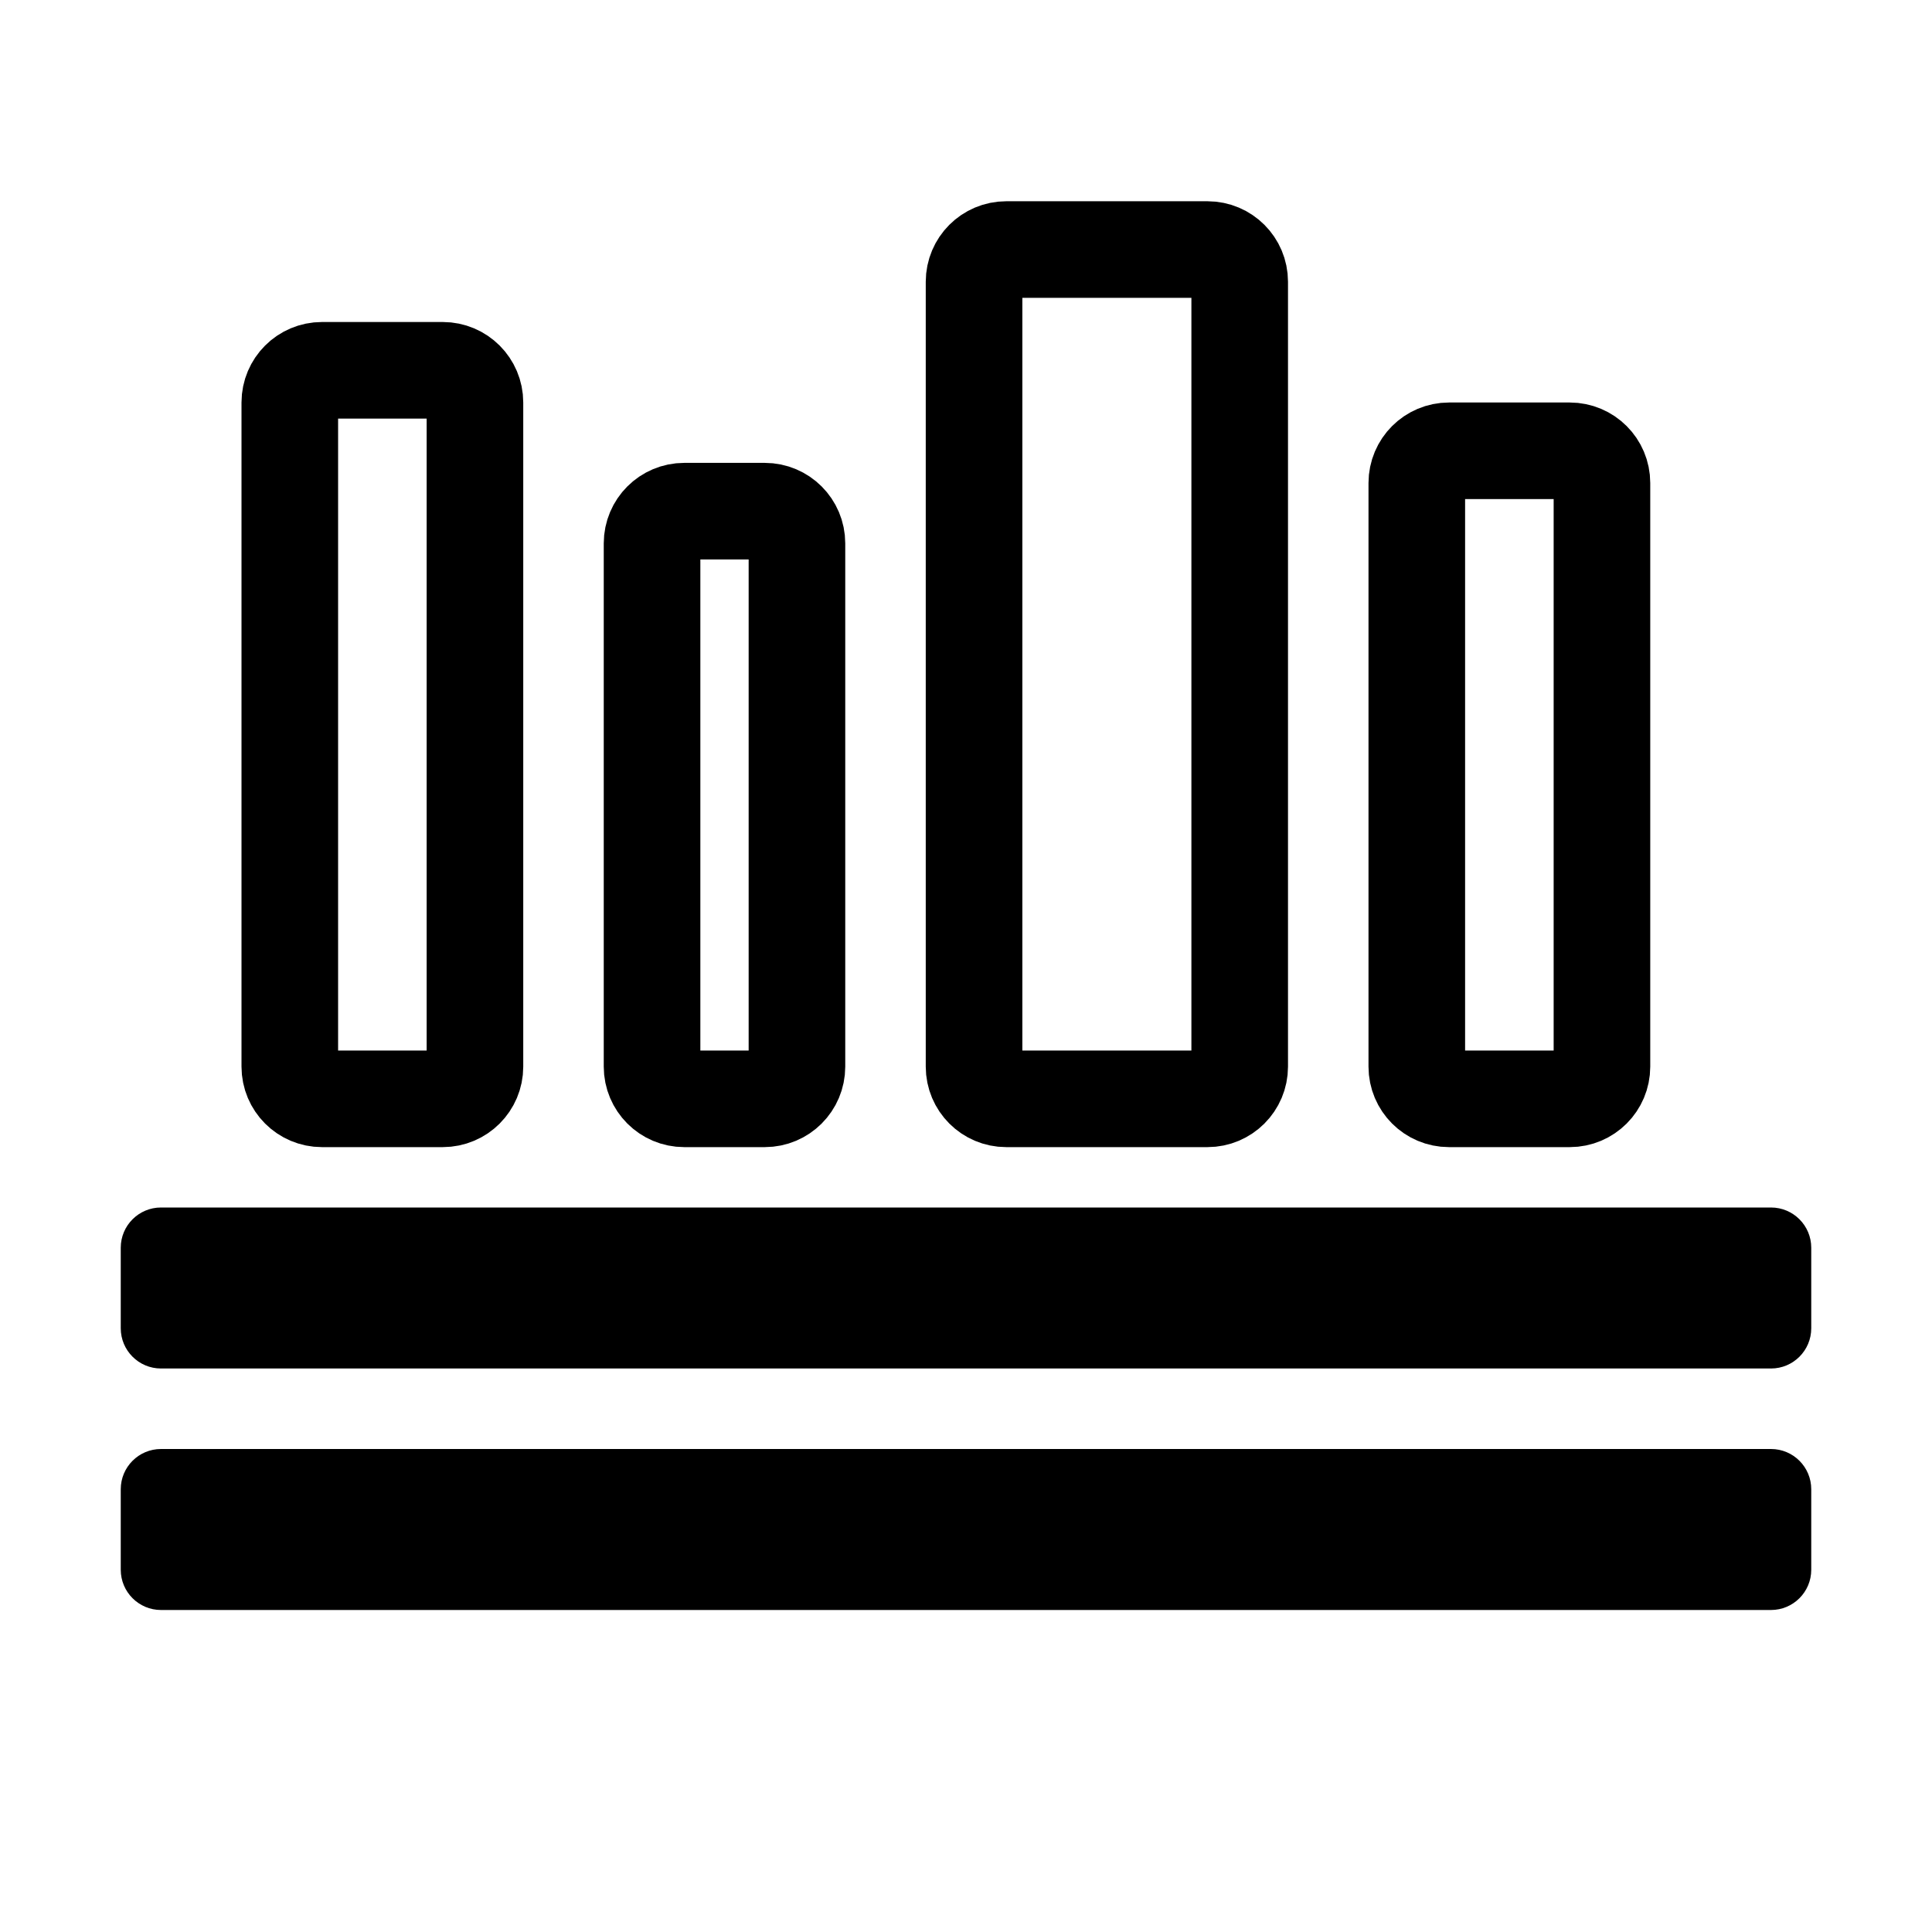
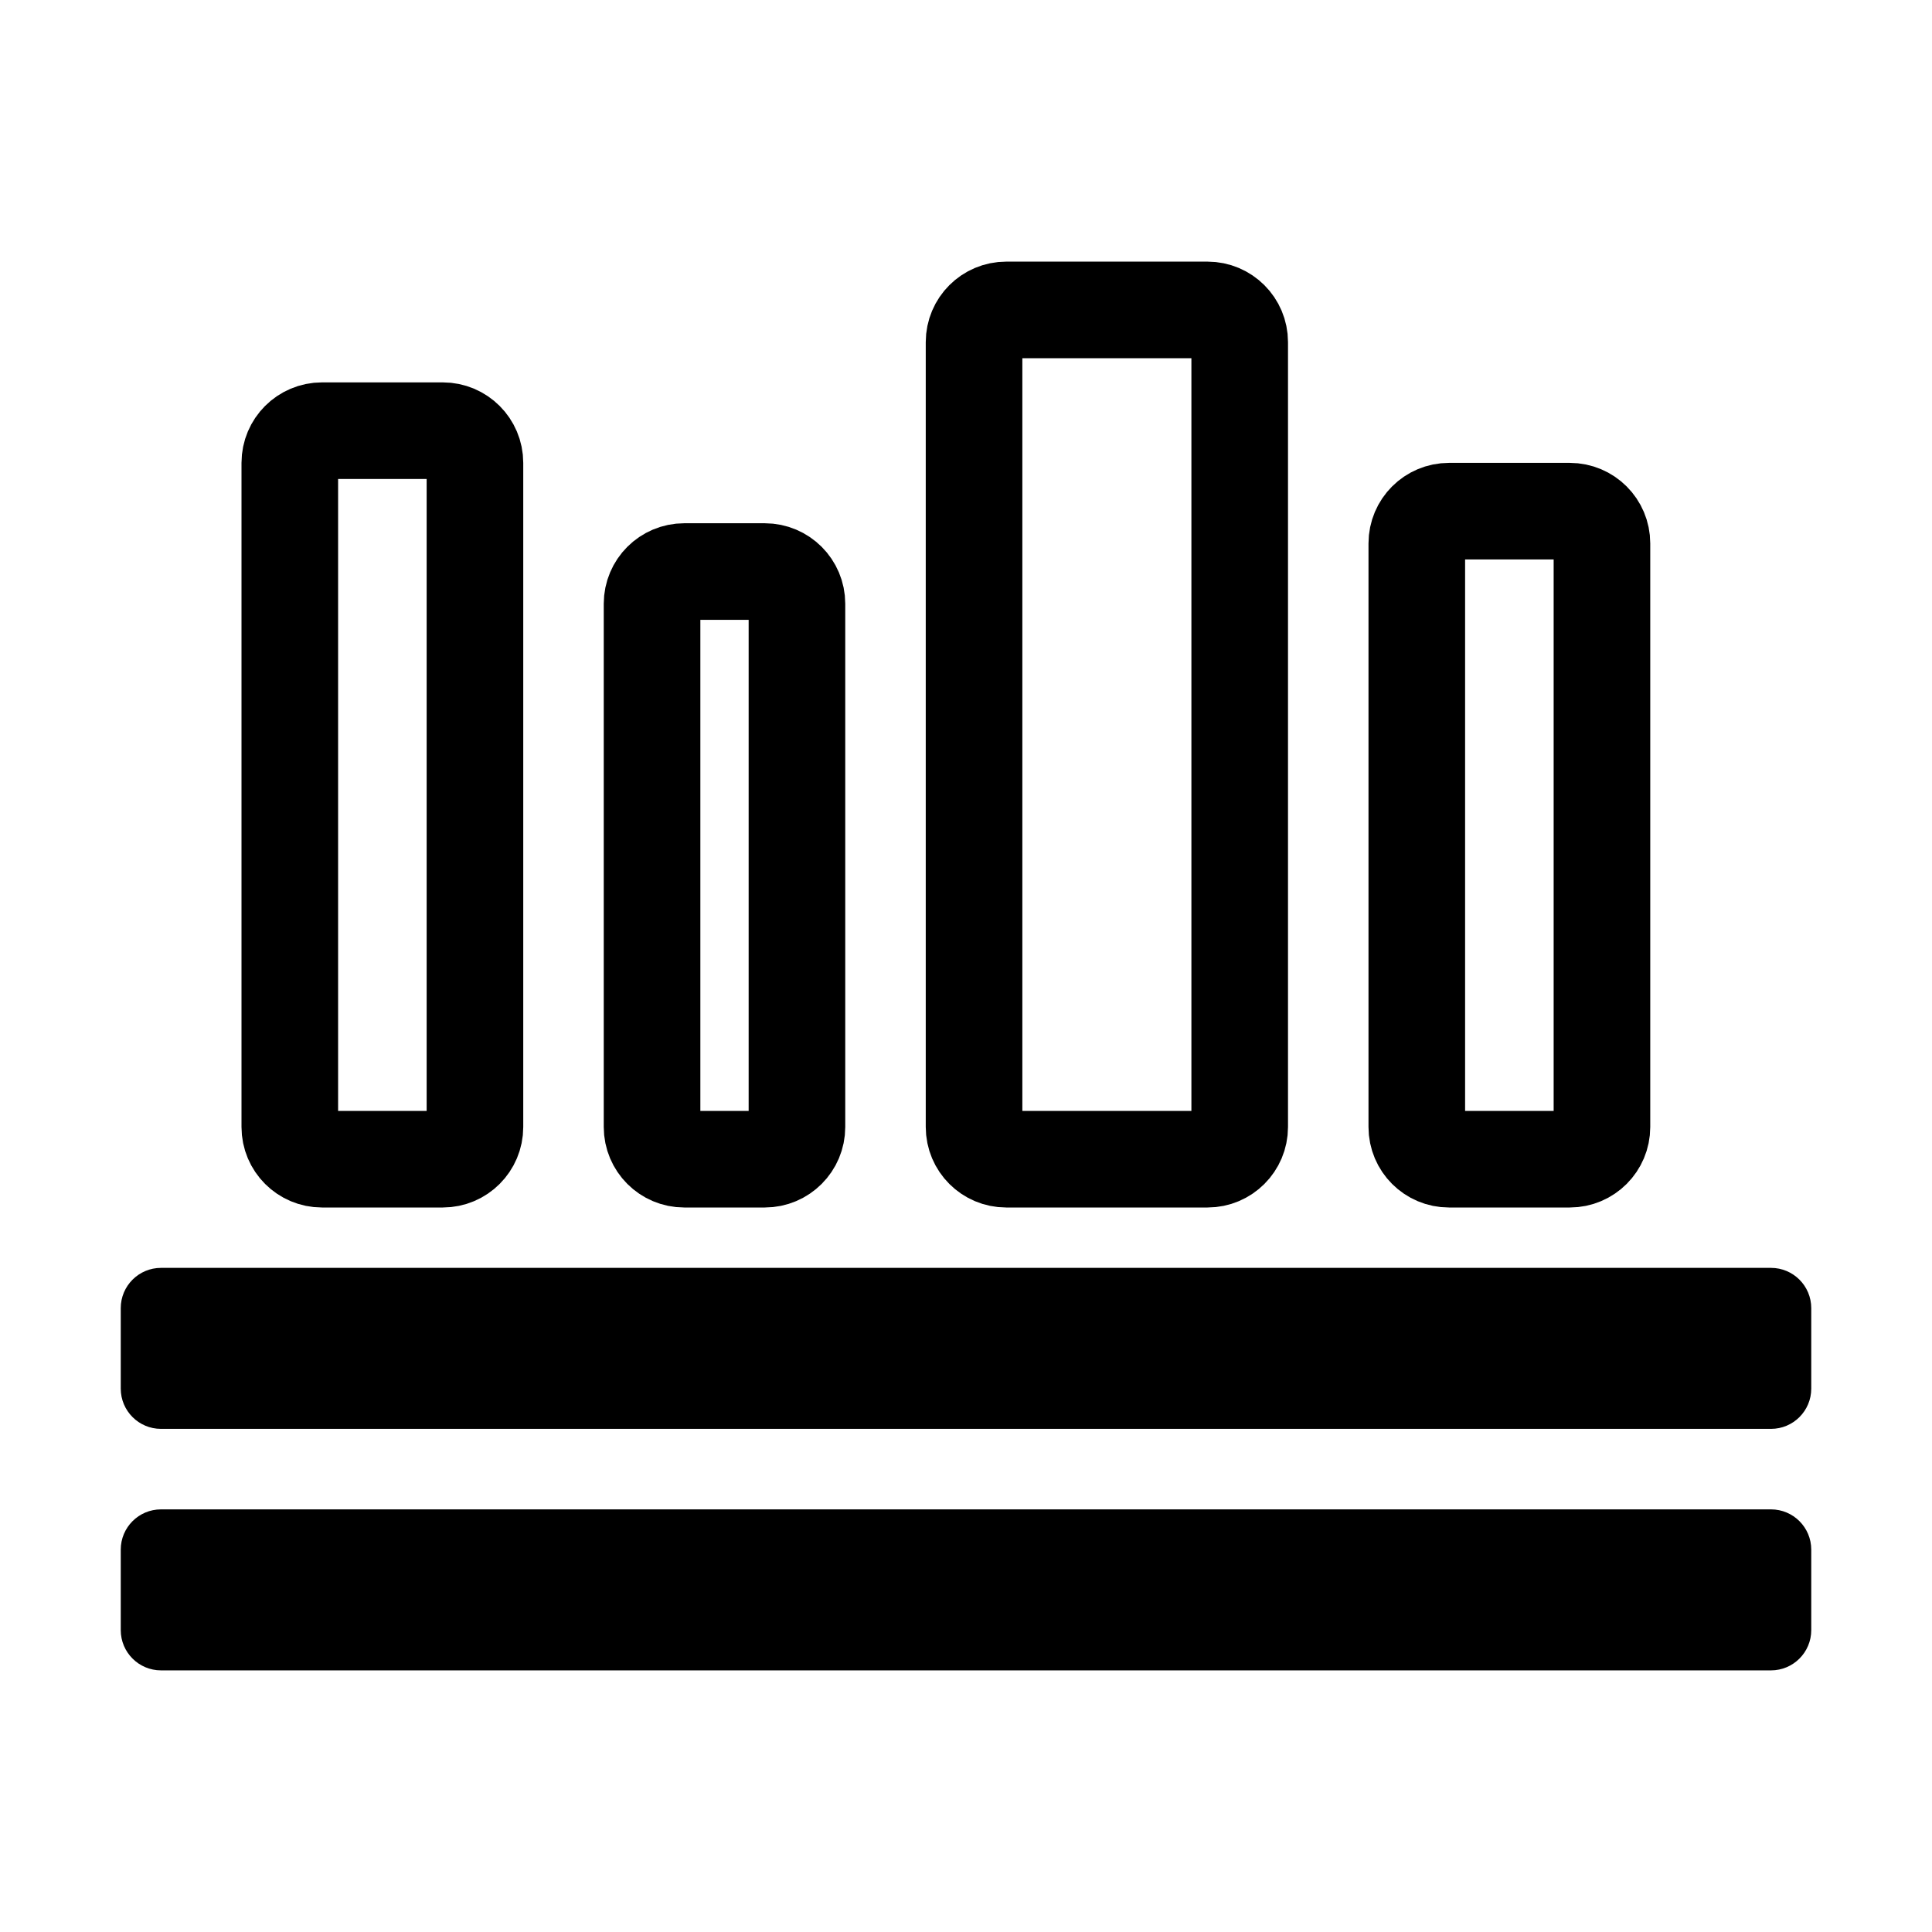
<svg xmlns="http://www.w3.org/2000/svg" width="48" height="48" viewBox="0 0 48 48">
  <g fill="none" stroke="#000" stroke-width="2.4" stroke-linejoin="round">
-     <rect x="7.2" y="9.2" width="4.6" height="18.1" rx="0.8" />
-     <rect x="16.2" y="12.7" width="3.6" height="14.6" rx="0.8" />
-     <rect x="24.2" y="6.2" width="6.6" height="21.1" rx="0.8" />
-     <rect x="35.2" y="11.2" width="4.6" height="16.1" rx="0.8" />
+     <rect x="7.2" y="10.7" width="4.6" height="18.1" rx="0.8" />
+     <rect x="16.2" y="14.2" width="3.6" height="14.6" rx="0.8" />
+     <rect x="24.2" y="7.7" width="6.6" height="21.1" rx="0.8" />
+     <rect x="35.2" y="12.7" width="4.6" height="16.1" rx="0.8" />
  </g>
  <g fill="#000">
-     <rect x="3" y="30" width="42" height="4" rx="1" />
-     <rect x="3" y="36" width="42" height="4" rx="1" />
+     <rect x="3" y="31.5" width="42" height="4" rx="1" />
+     <rect x="3" y="37.5" width="42" height="4" rx="1" />
  </g>
</svg>
